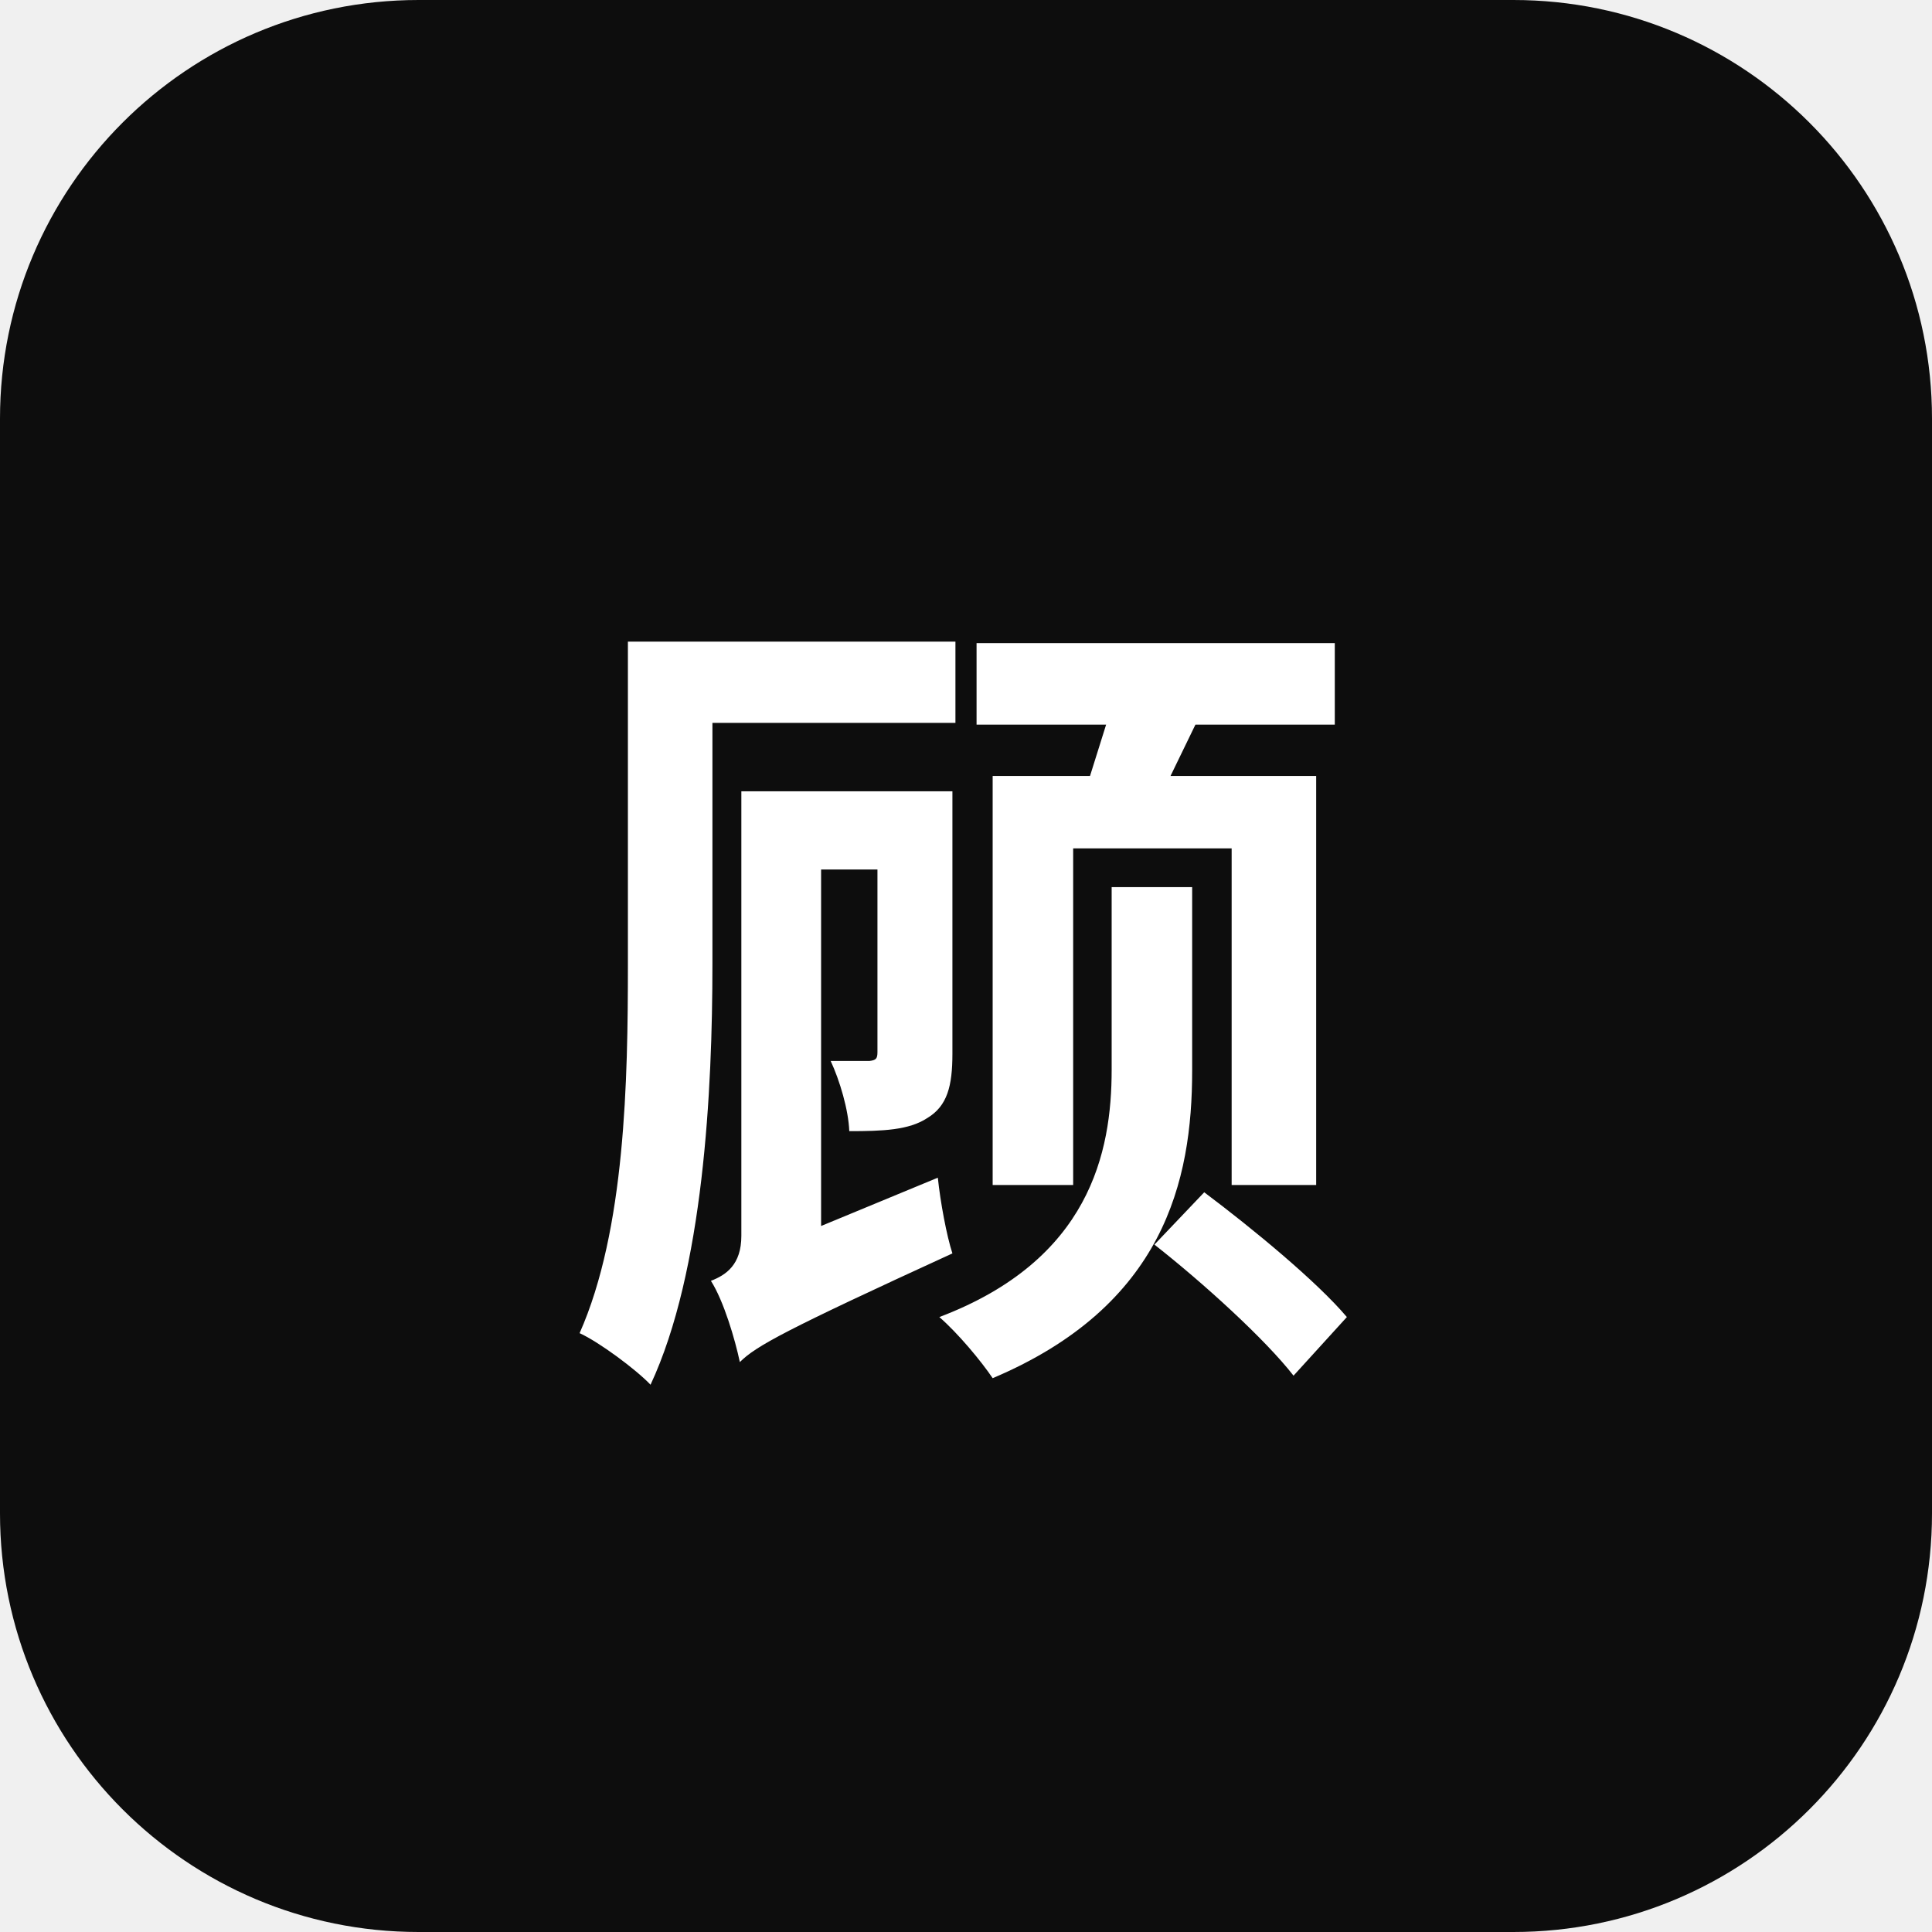
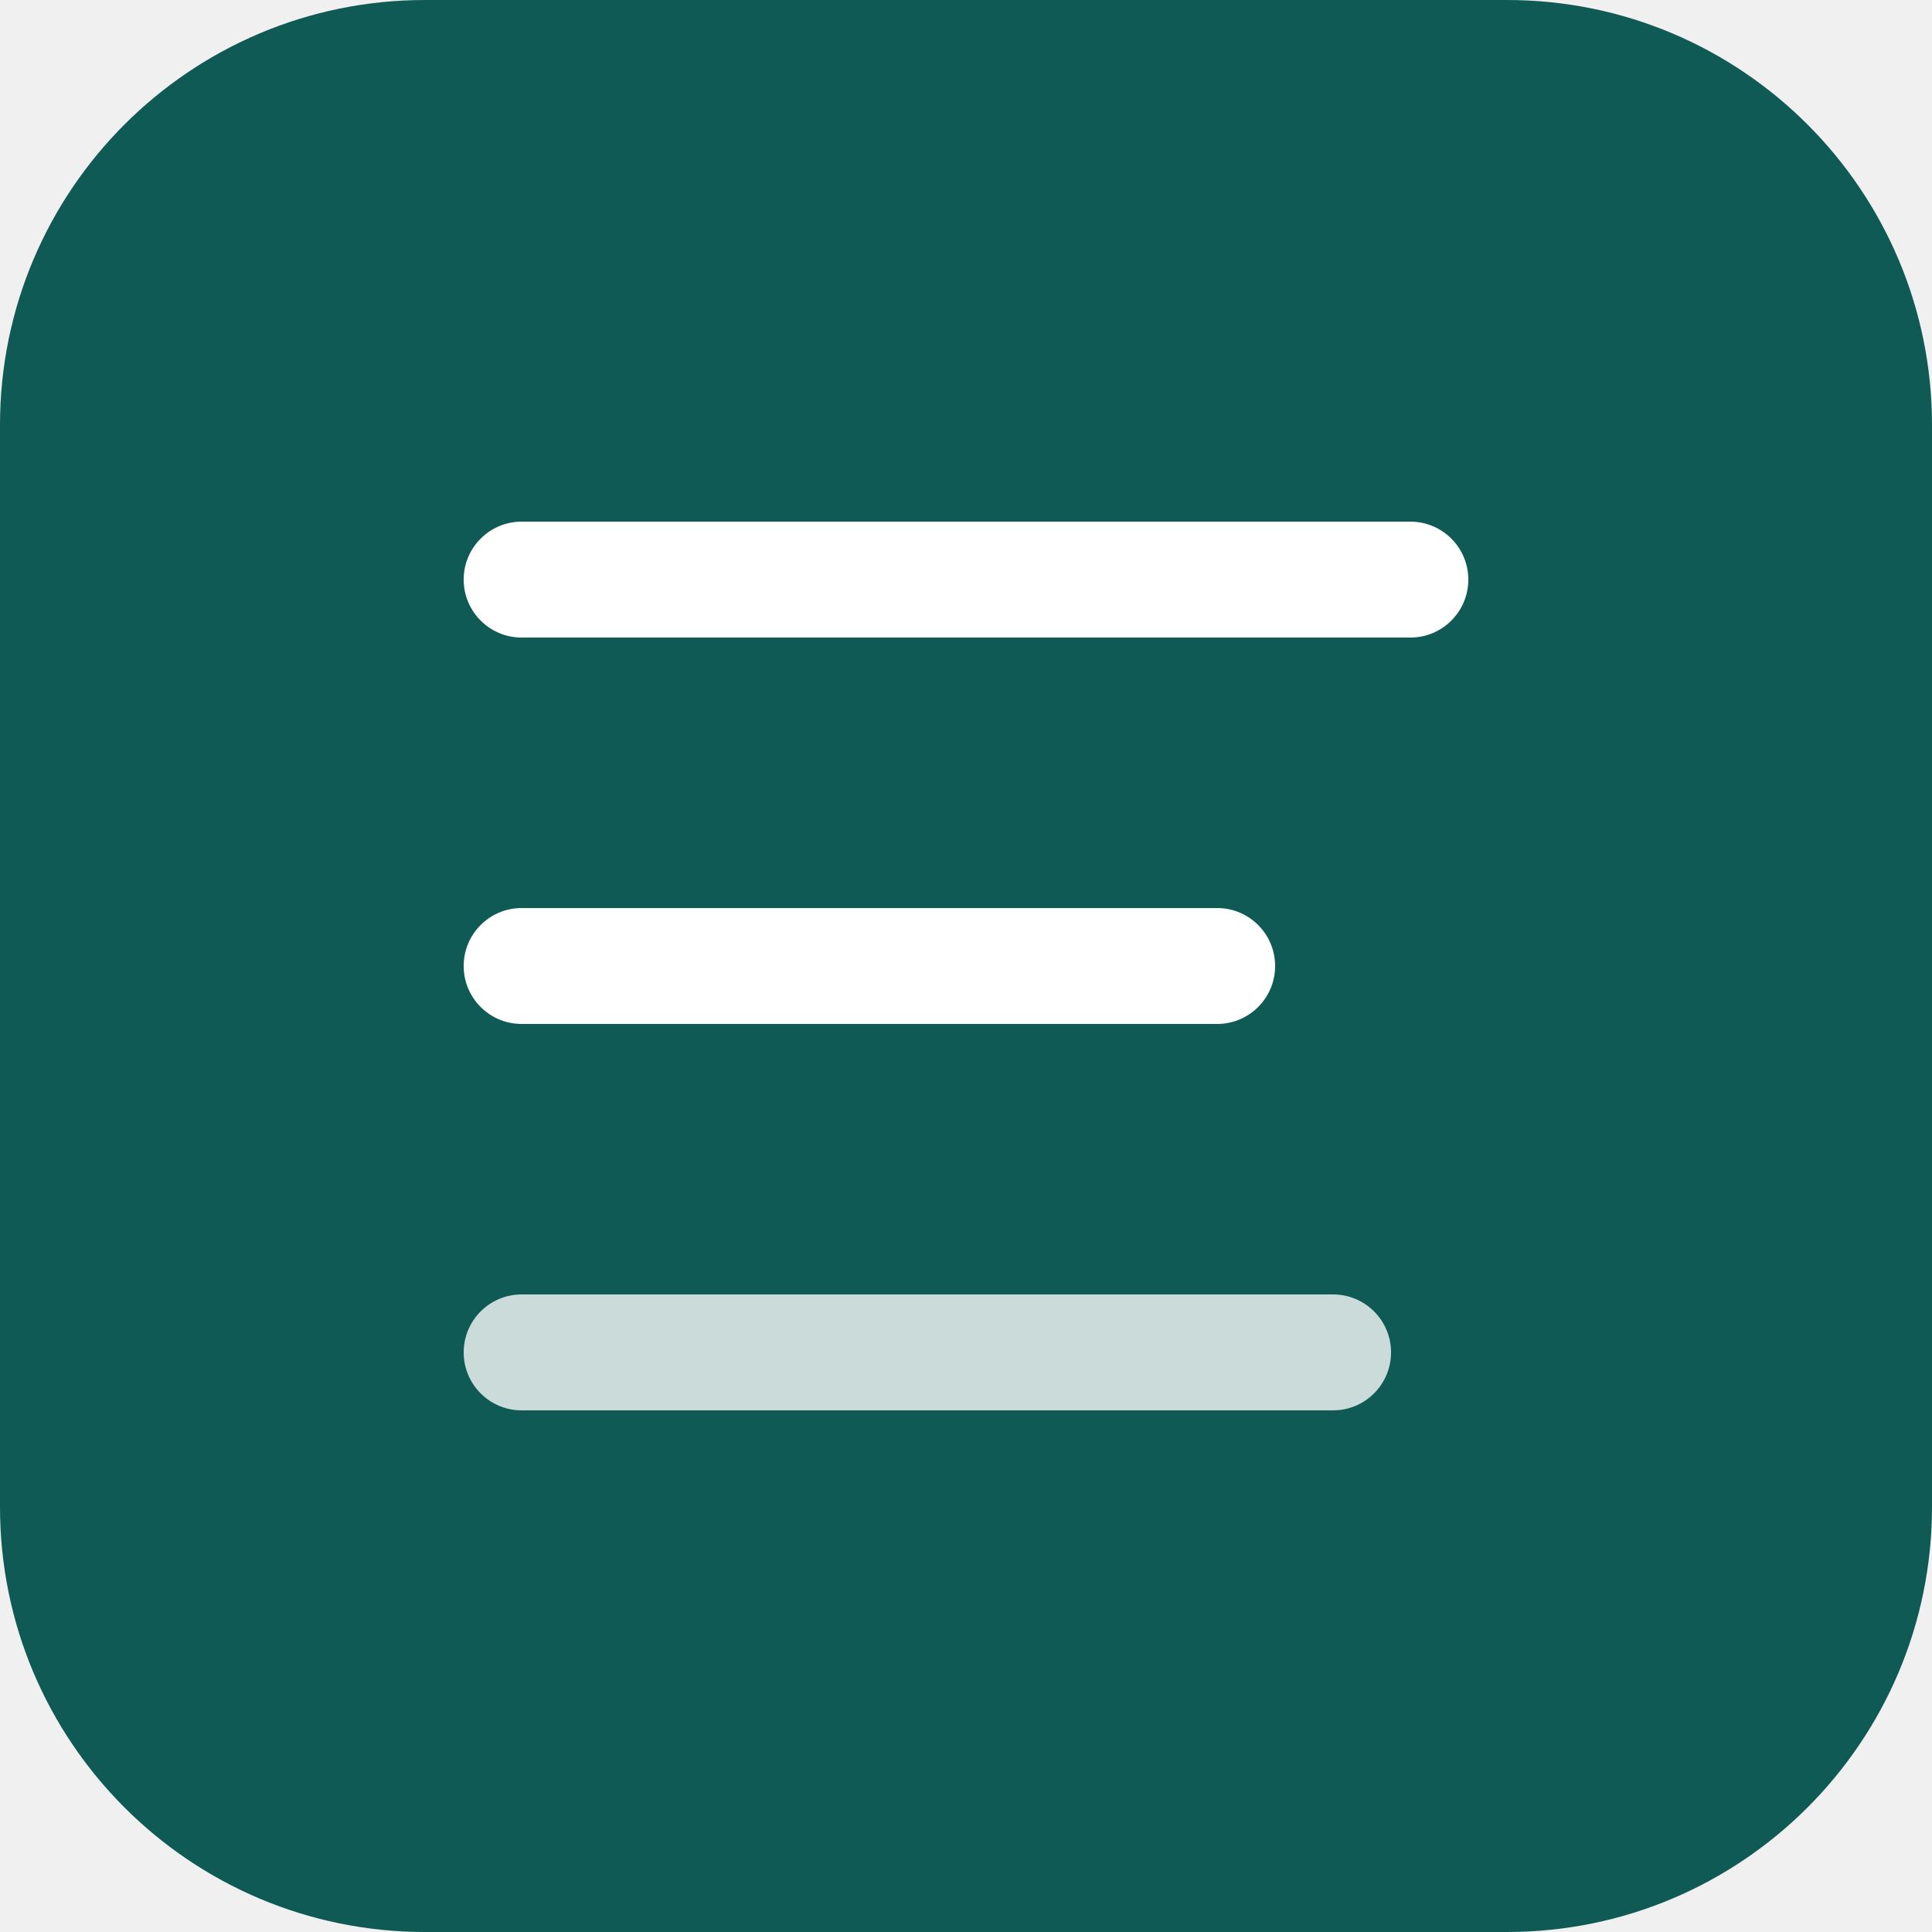
- <svg xmlns="http://www.w3.org/2000/svg" width="120" height="120" viewBox="0 0 120 120">
-   <rect width="120" height="120" rx="26" fill="#0D0D0D" />
-   <text x="50%" y="53%" dominant-baseline="middle" text-anchor="middle" font-family="-apple-system, 'PingFang SC', sans-serif" font-size="50" font-weight="700" fill="white">顾</text>
+ <svg xmlns="http://www.w3.org/2000/svg" width="120" height="120" viewBox="0 0 100 100">
+   <rect width="100" height="100" rx="22" fill="#0F5A54" />
+   <rect x="24" y="27" width="52" height="6" rx="3" fill="white" />
+   <rect x="24" y="47" width="42" height="6" rx="3" fill="white" />
+   <rect x="24" y="67" width="48" height="6" rx="3" fill="white" opacity=".78" />
</svg>
